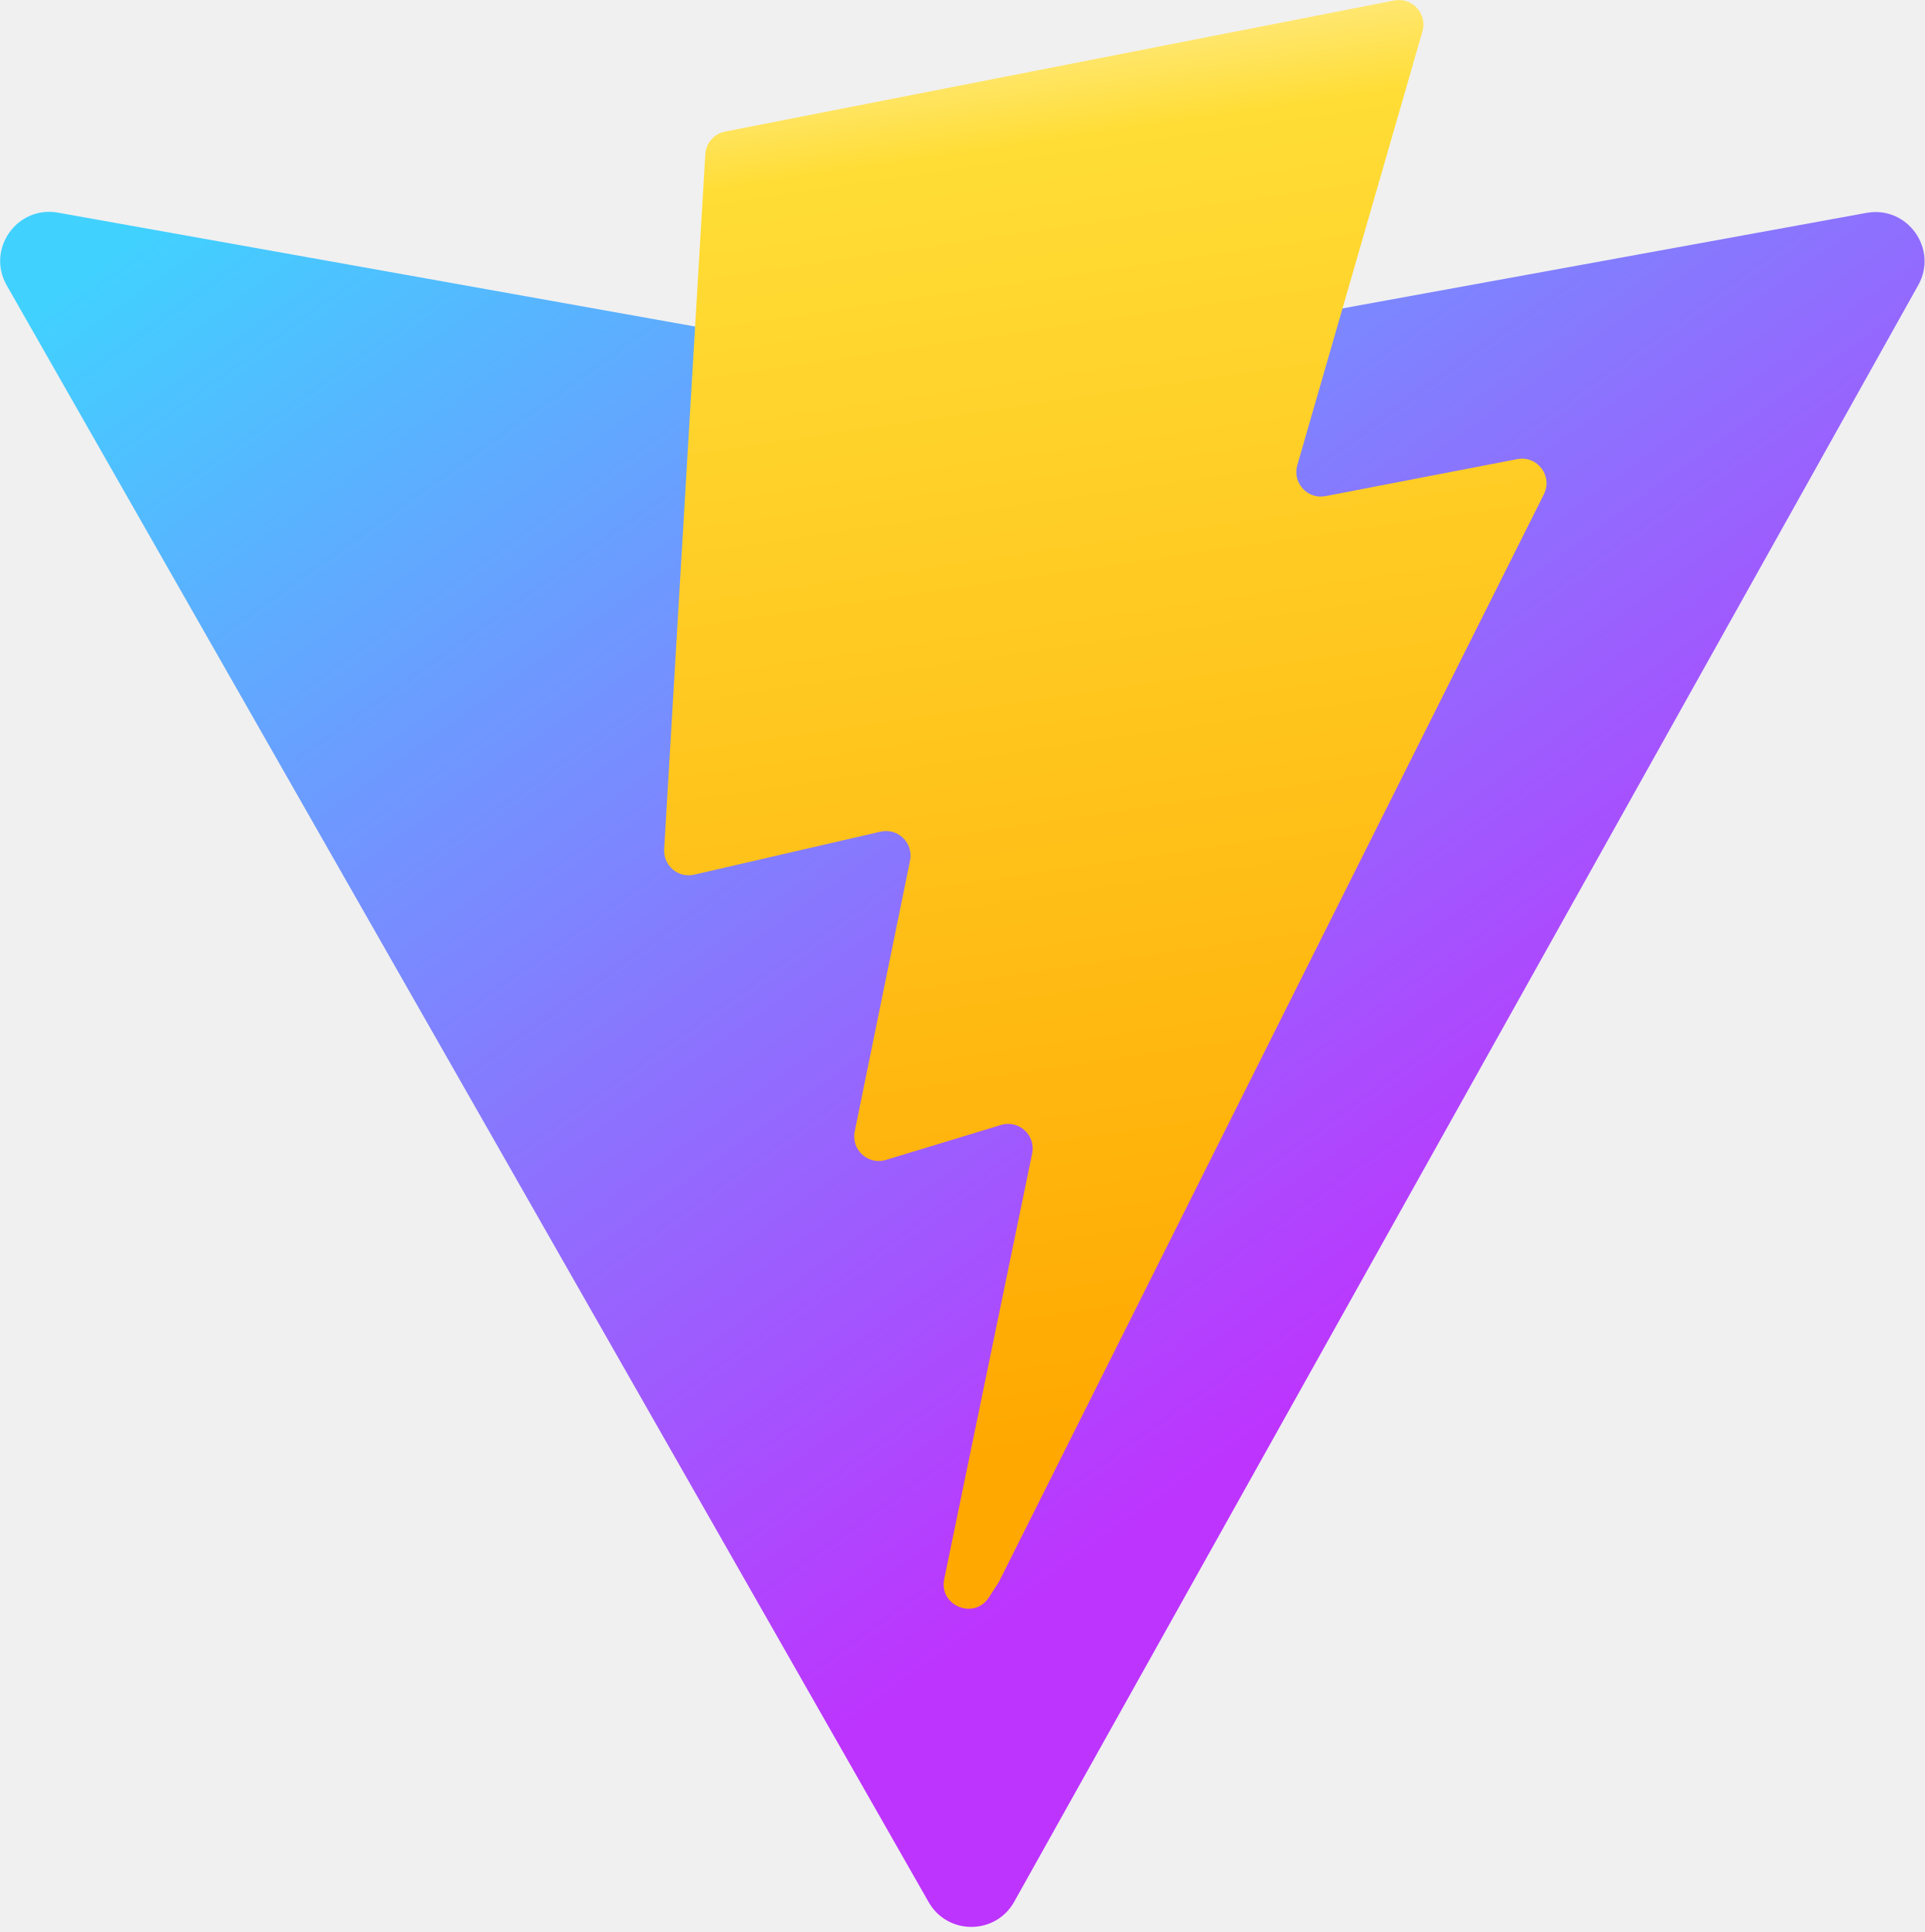
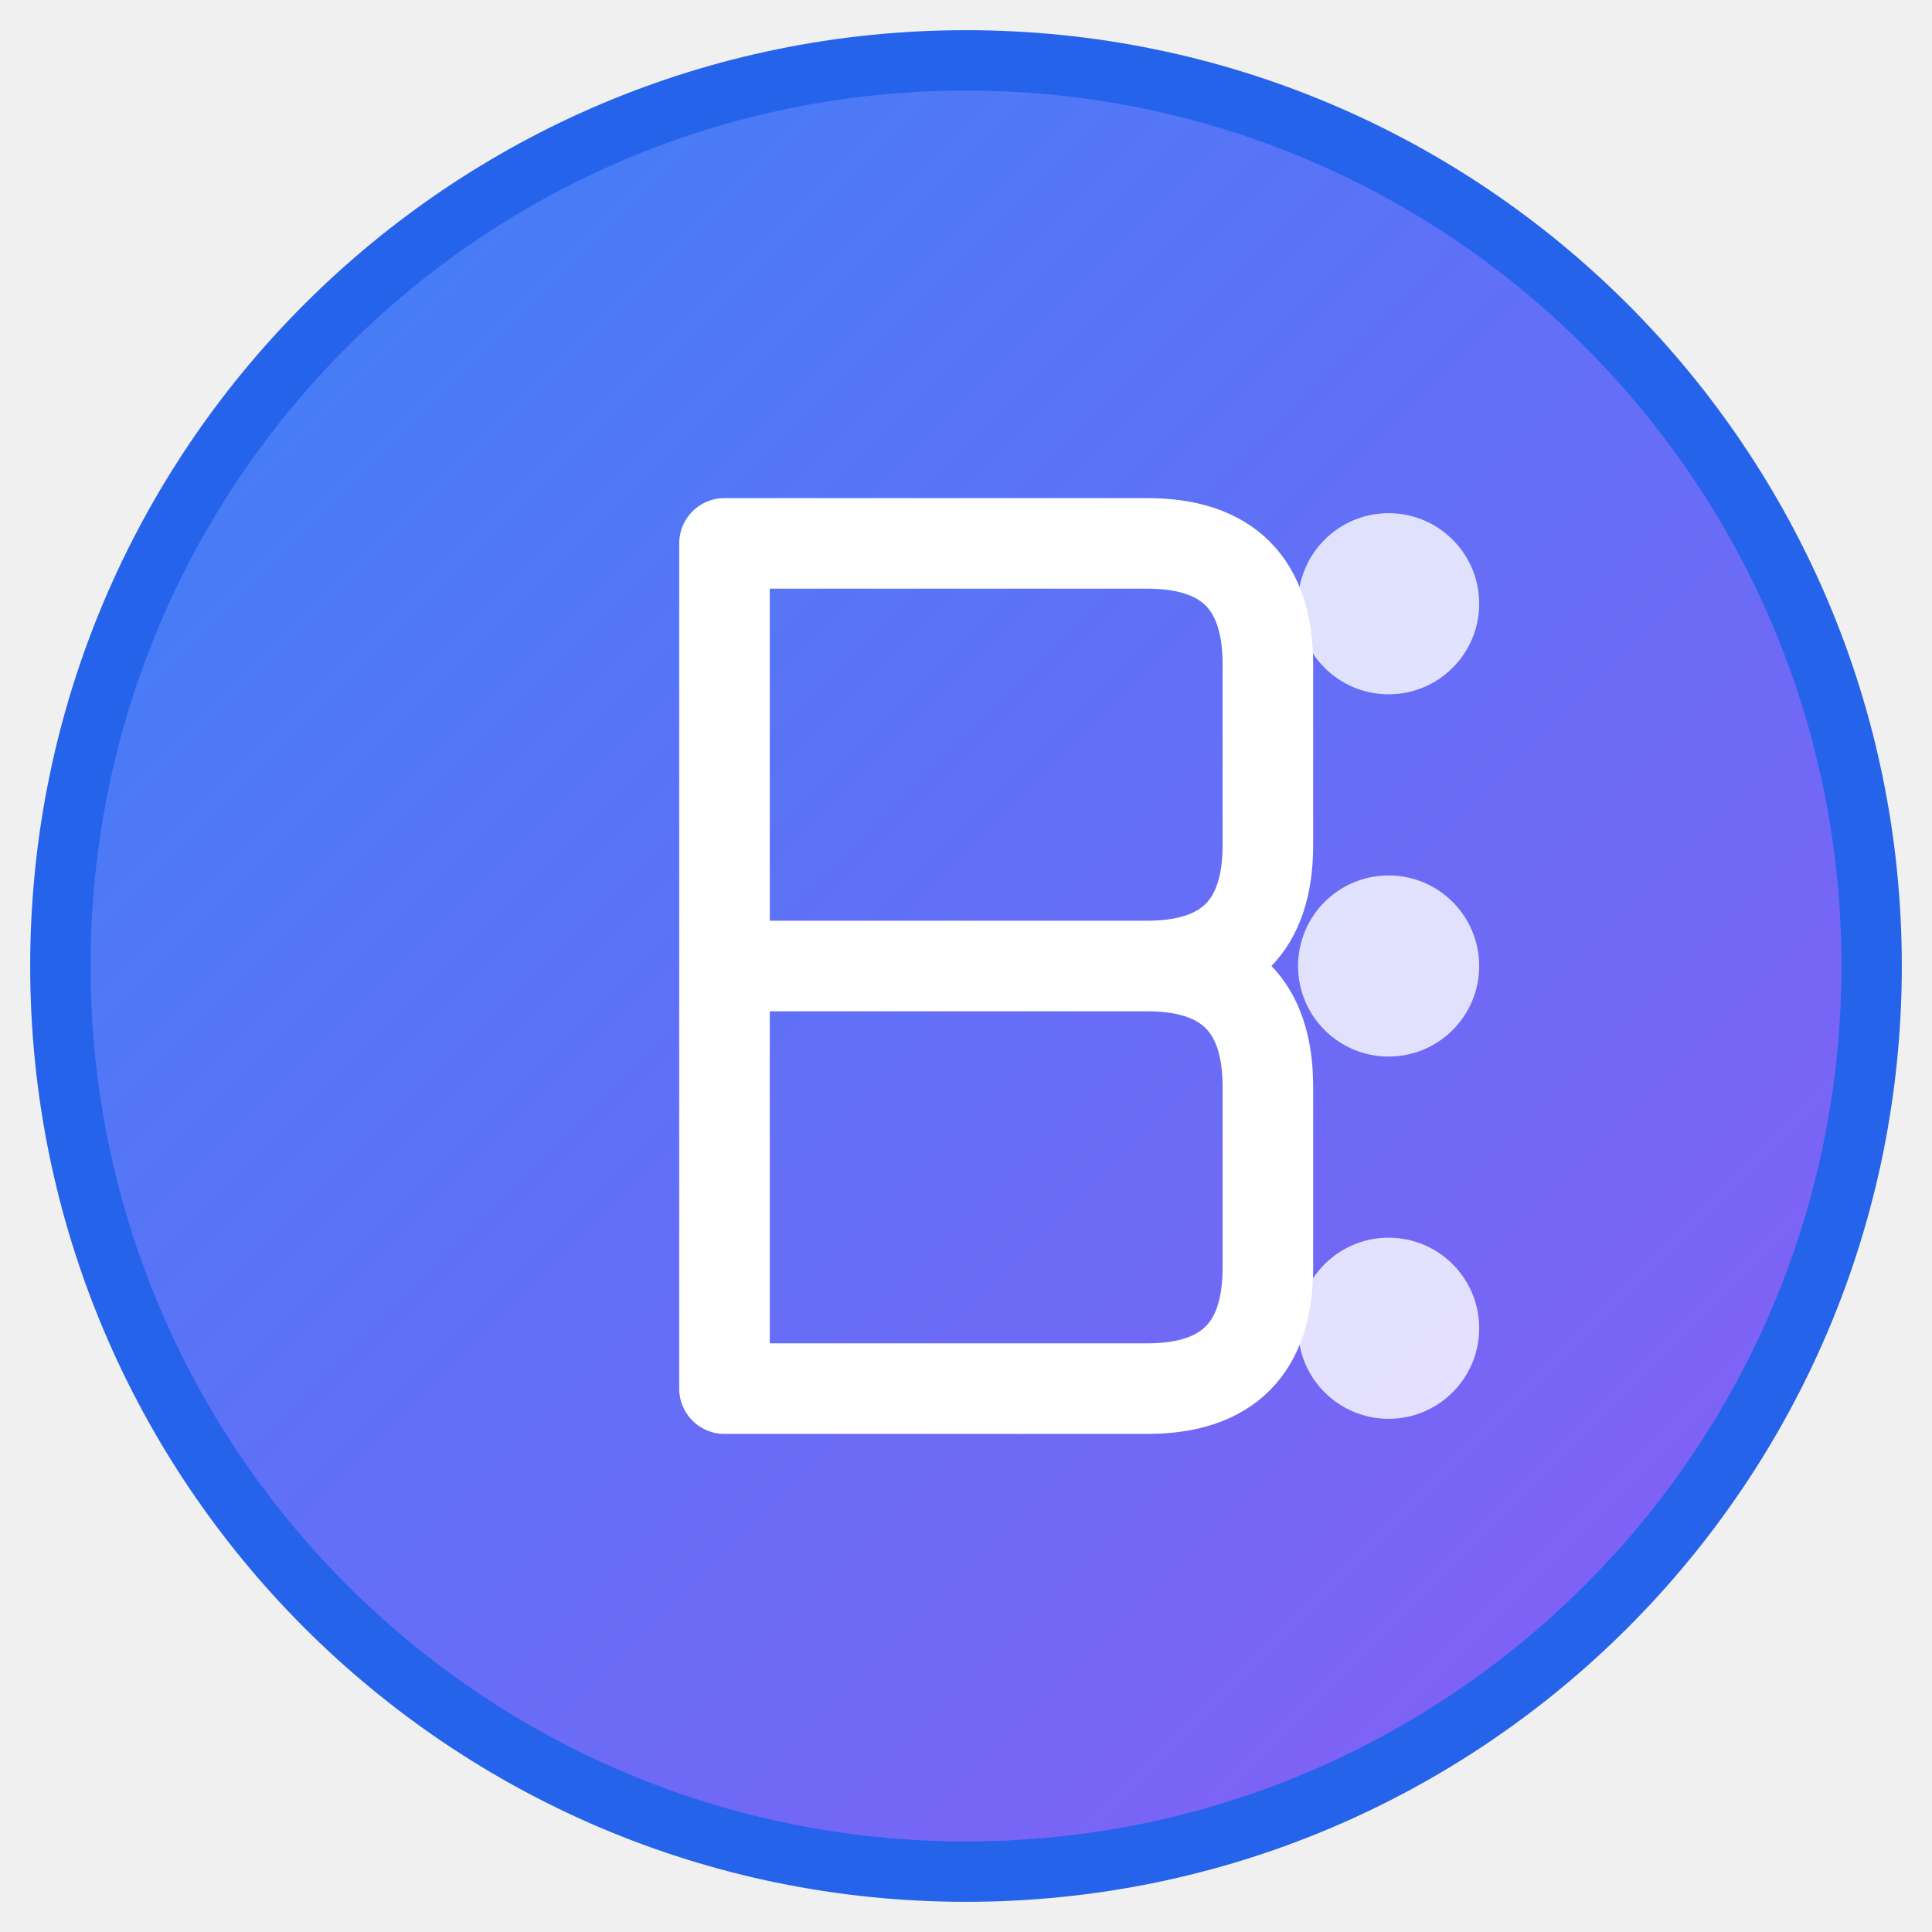
- <svg xmlns="http://www.w3.org/2000/svg" aria-hidden="true" role="img" class="iconify iconify--logos" width="31.88" height="32" preserveAspectRatio="xMidYMid meet" viewBox="0 0 256 257">
+ <svg xmlns="http://www.w3.org/2000/svg" width="64" height="64" viewBox="0 0 64 64" fill="none">
+   <circle cx="32" cy="32" r="30" fill="url(#gradient)" stroke="#2563eb" stroke-width="2" />
  <defs>
-     <linearGradient id="IconifyId1813088fe1fbc01fb466" x1="-.828%" x2="57.636%" y1="7.652%" y2="78.411%">
-       <stop offset="0%" stop-color="#41D1FF" />
-       <stop offset="100%" stop-color="#BD34FE" />
-     </linearGradient>
-     <linearGradient id="IconifyId1813088fe1fbc01fb467" x1="43.376%" x2="50.316%" y1="2.242%" y2="89.03%">
-       <stop offset="0%" stop-color="#FFEA83" />
-       <stop offset="8.333%" stop-color="#FFDD35" />
-       <stop offset="100%" stop-color="#FFA800" />
+     <linearGradient id="gradient" x1="0%" y1="0%" x2="100%" y2="100%">
+       <stop offset="0%" style="stop-color:#3b82f6;stop-opacity:1" />
+       <stop offset="100%" style="stop-color:#8b5cf6;stop-opacity:1" />
    </linearGradient>
  </defs>
-   <path fill="url(#IconifyId1813088fe1fbc01fb466)" d="M255.153 37.938L134.897 252.976c-2.483 4.44-8.862 4.466-11.382.048L.875 37.958c-2.746-4.814 1.371-10.646 6.827-9.67l120.385 21.517a6.537 6.537 0 0 0 2.322-.004l117.867-21.483c5.438-.991 9.574 4.796 6.877 9.62Z" />
-   <path fill="url(#IconifyId1813088fe1fbc01fb467)" d="M185.432.063L96.44 17.501a3.268 3.268 0 0 0-2.634 3.014l-5.474 92.456a3.268 3.268 0 0 0 3.997 3.378l24.777-5.718c2.318-.535 4.413 1.507 3.936 3.838l-7.361 36.047c-.495 2.426 1.782 4.5 4.151 3.78l15.304-4.649c2.372-.72 4.652 1.36 4.15 3.788l-11.698 56.621c-.732 3.542 3.979 5.473 5.943 2.437l1.313-2.028l72.516-144.72c1.215-2.423-.88-5.186-3.54-4.672l-25.505 4.922c-2.396.462-4.435-1.77-3.759-4.114l16.646-57.705c.677-2.35-1.37-4.583-3.769-4.113Z" />
+   <path d="M24 18 L24 46 M24 18 L38 18 Q42 18 42 22 L42 28 Q42 32 38 32 L24 32 M38 32 Q42 32 42 36 L42 42 Q42 46 38 46 L24 46" stroke="white" stroke-width="3" stroke-linecap="round" stroke-linejoin="round" fill="none" />
+   <circle cx="46" cy="20" r="3" fill="white" opacity="0.8" />
+   <circle cx="46" cy="32" r="3" fill="white" opacity="0.8" />
+   <circle cx="46" cy="44" r="3" fill="white" opacity="0.8" />
</svg>
